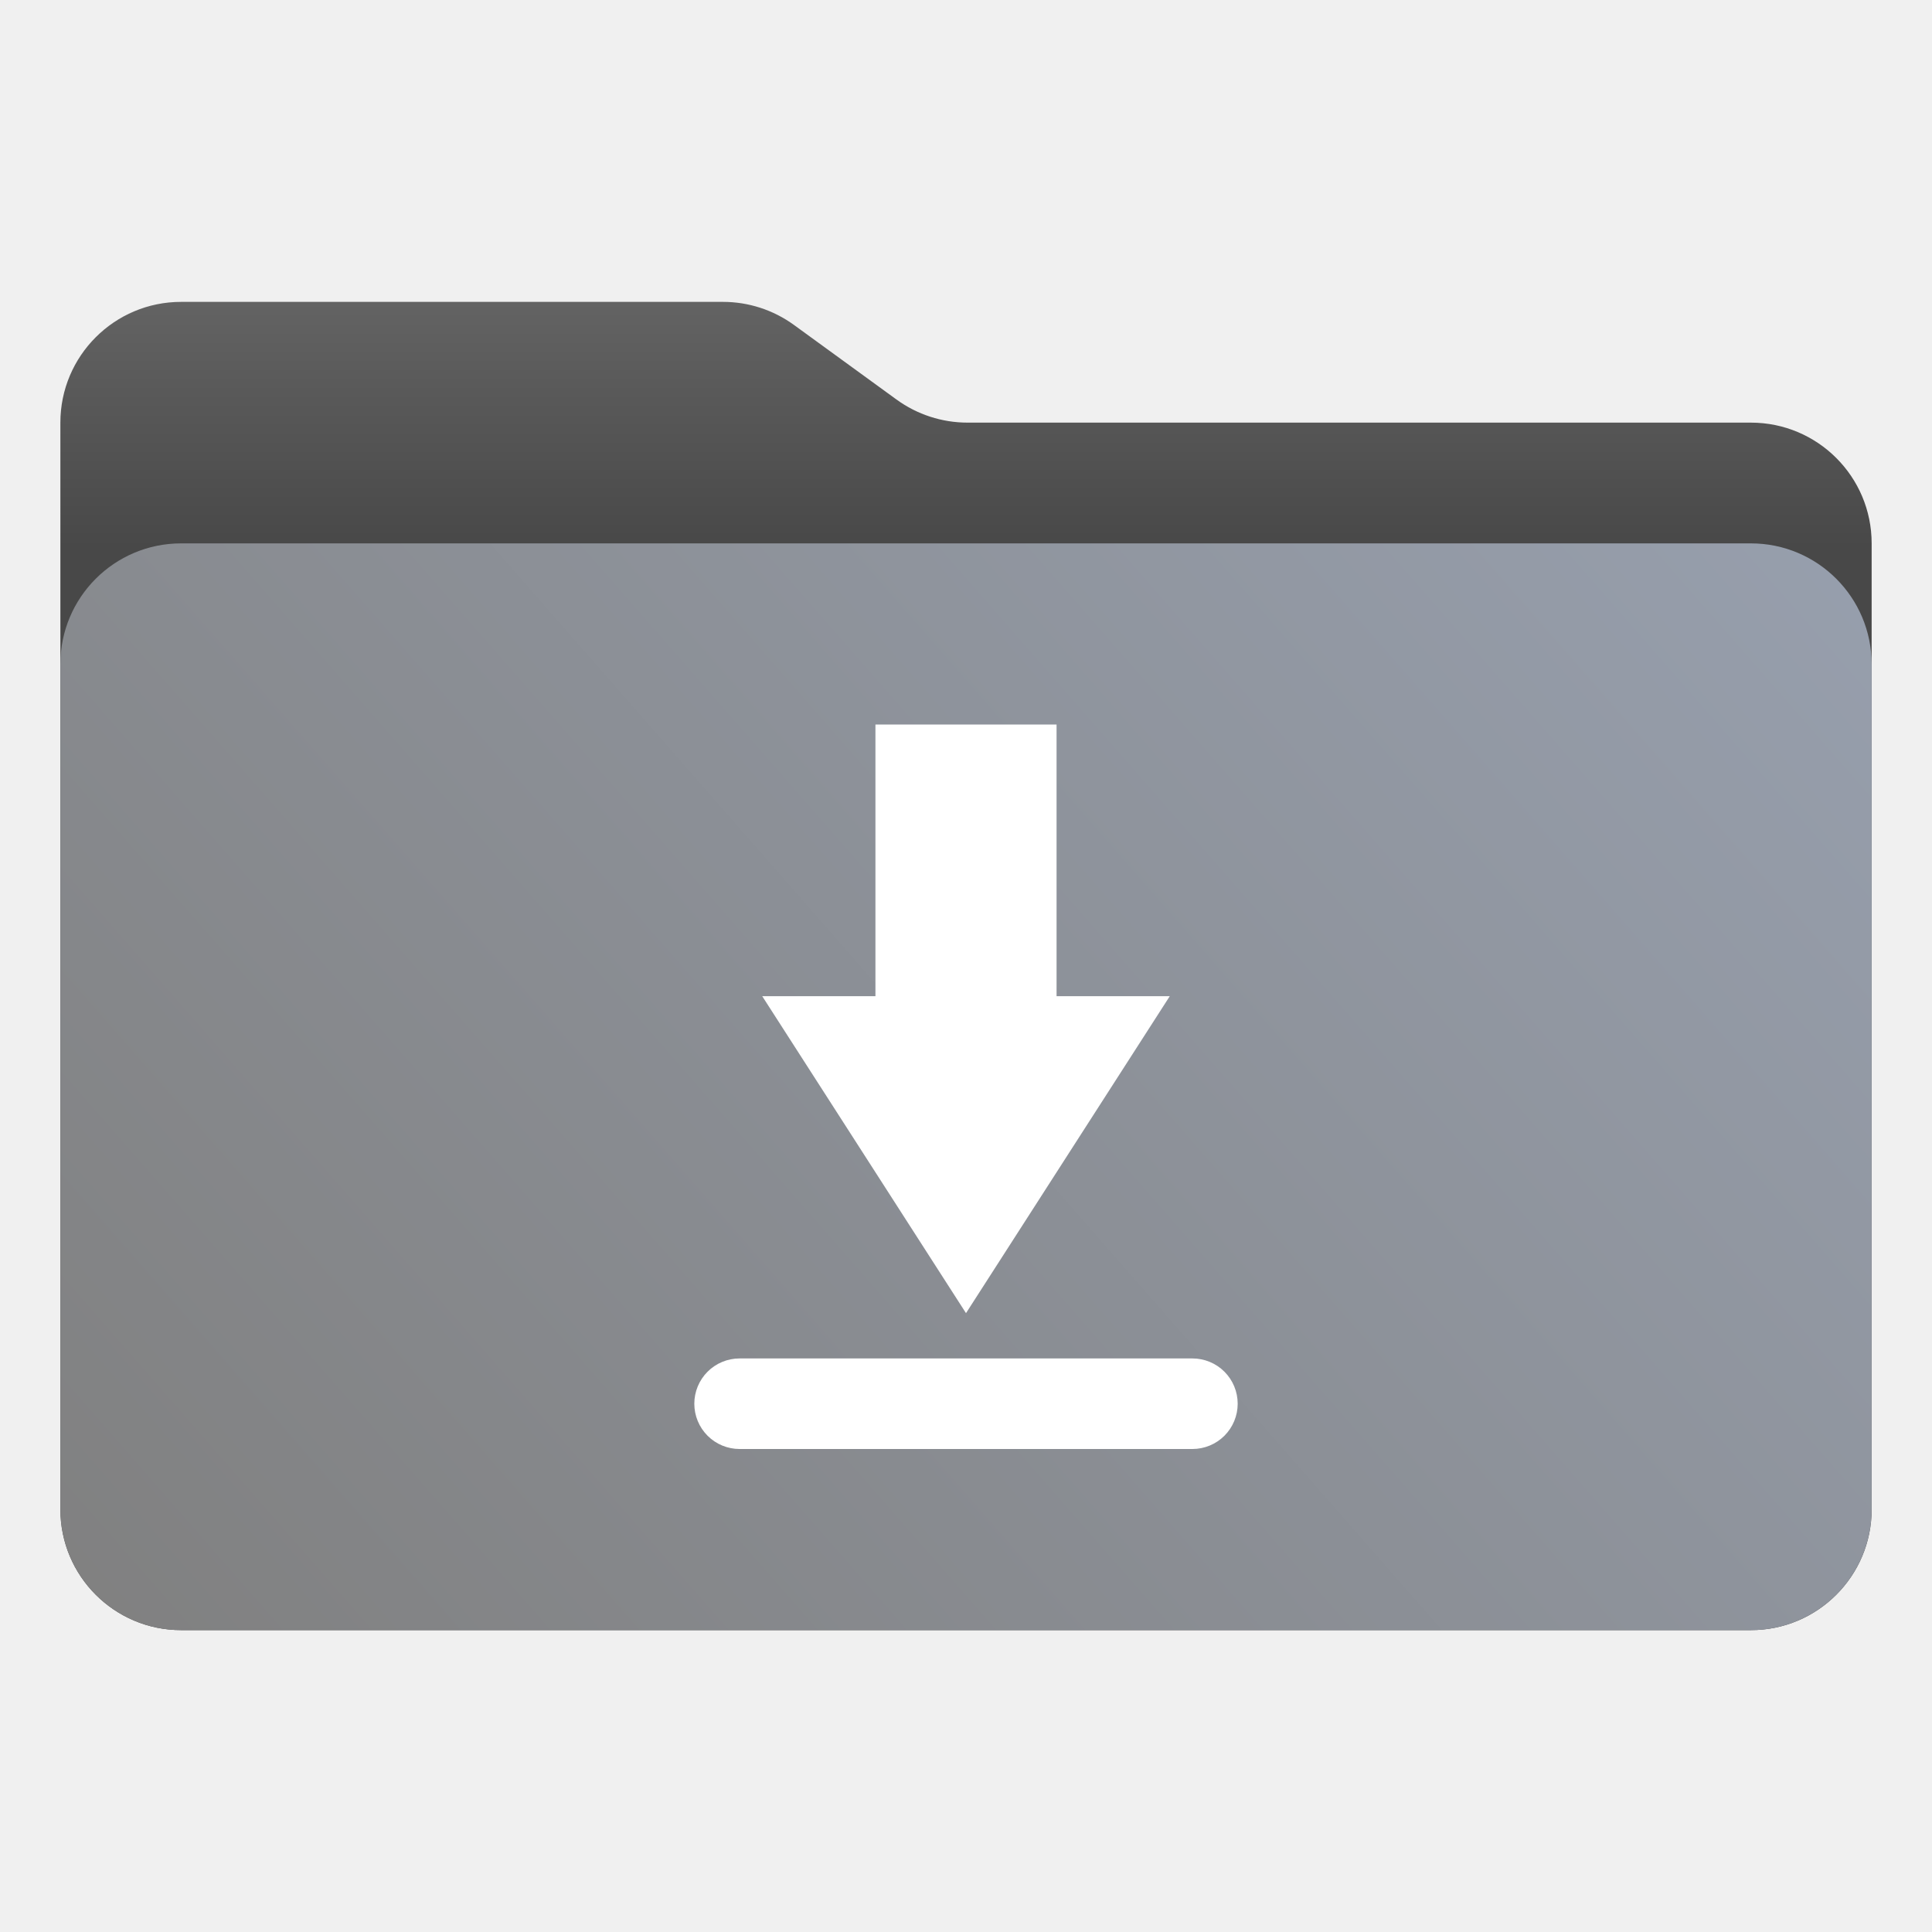
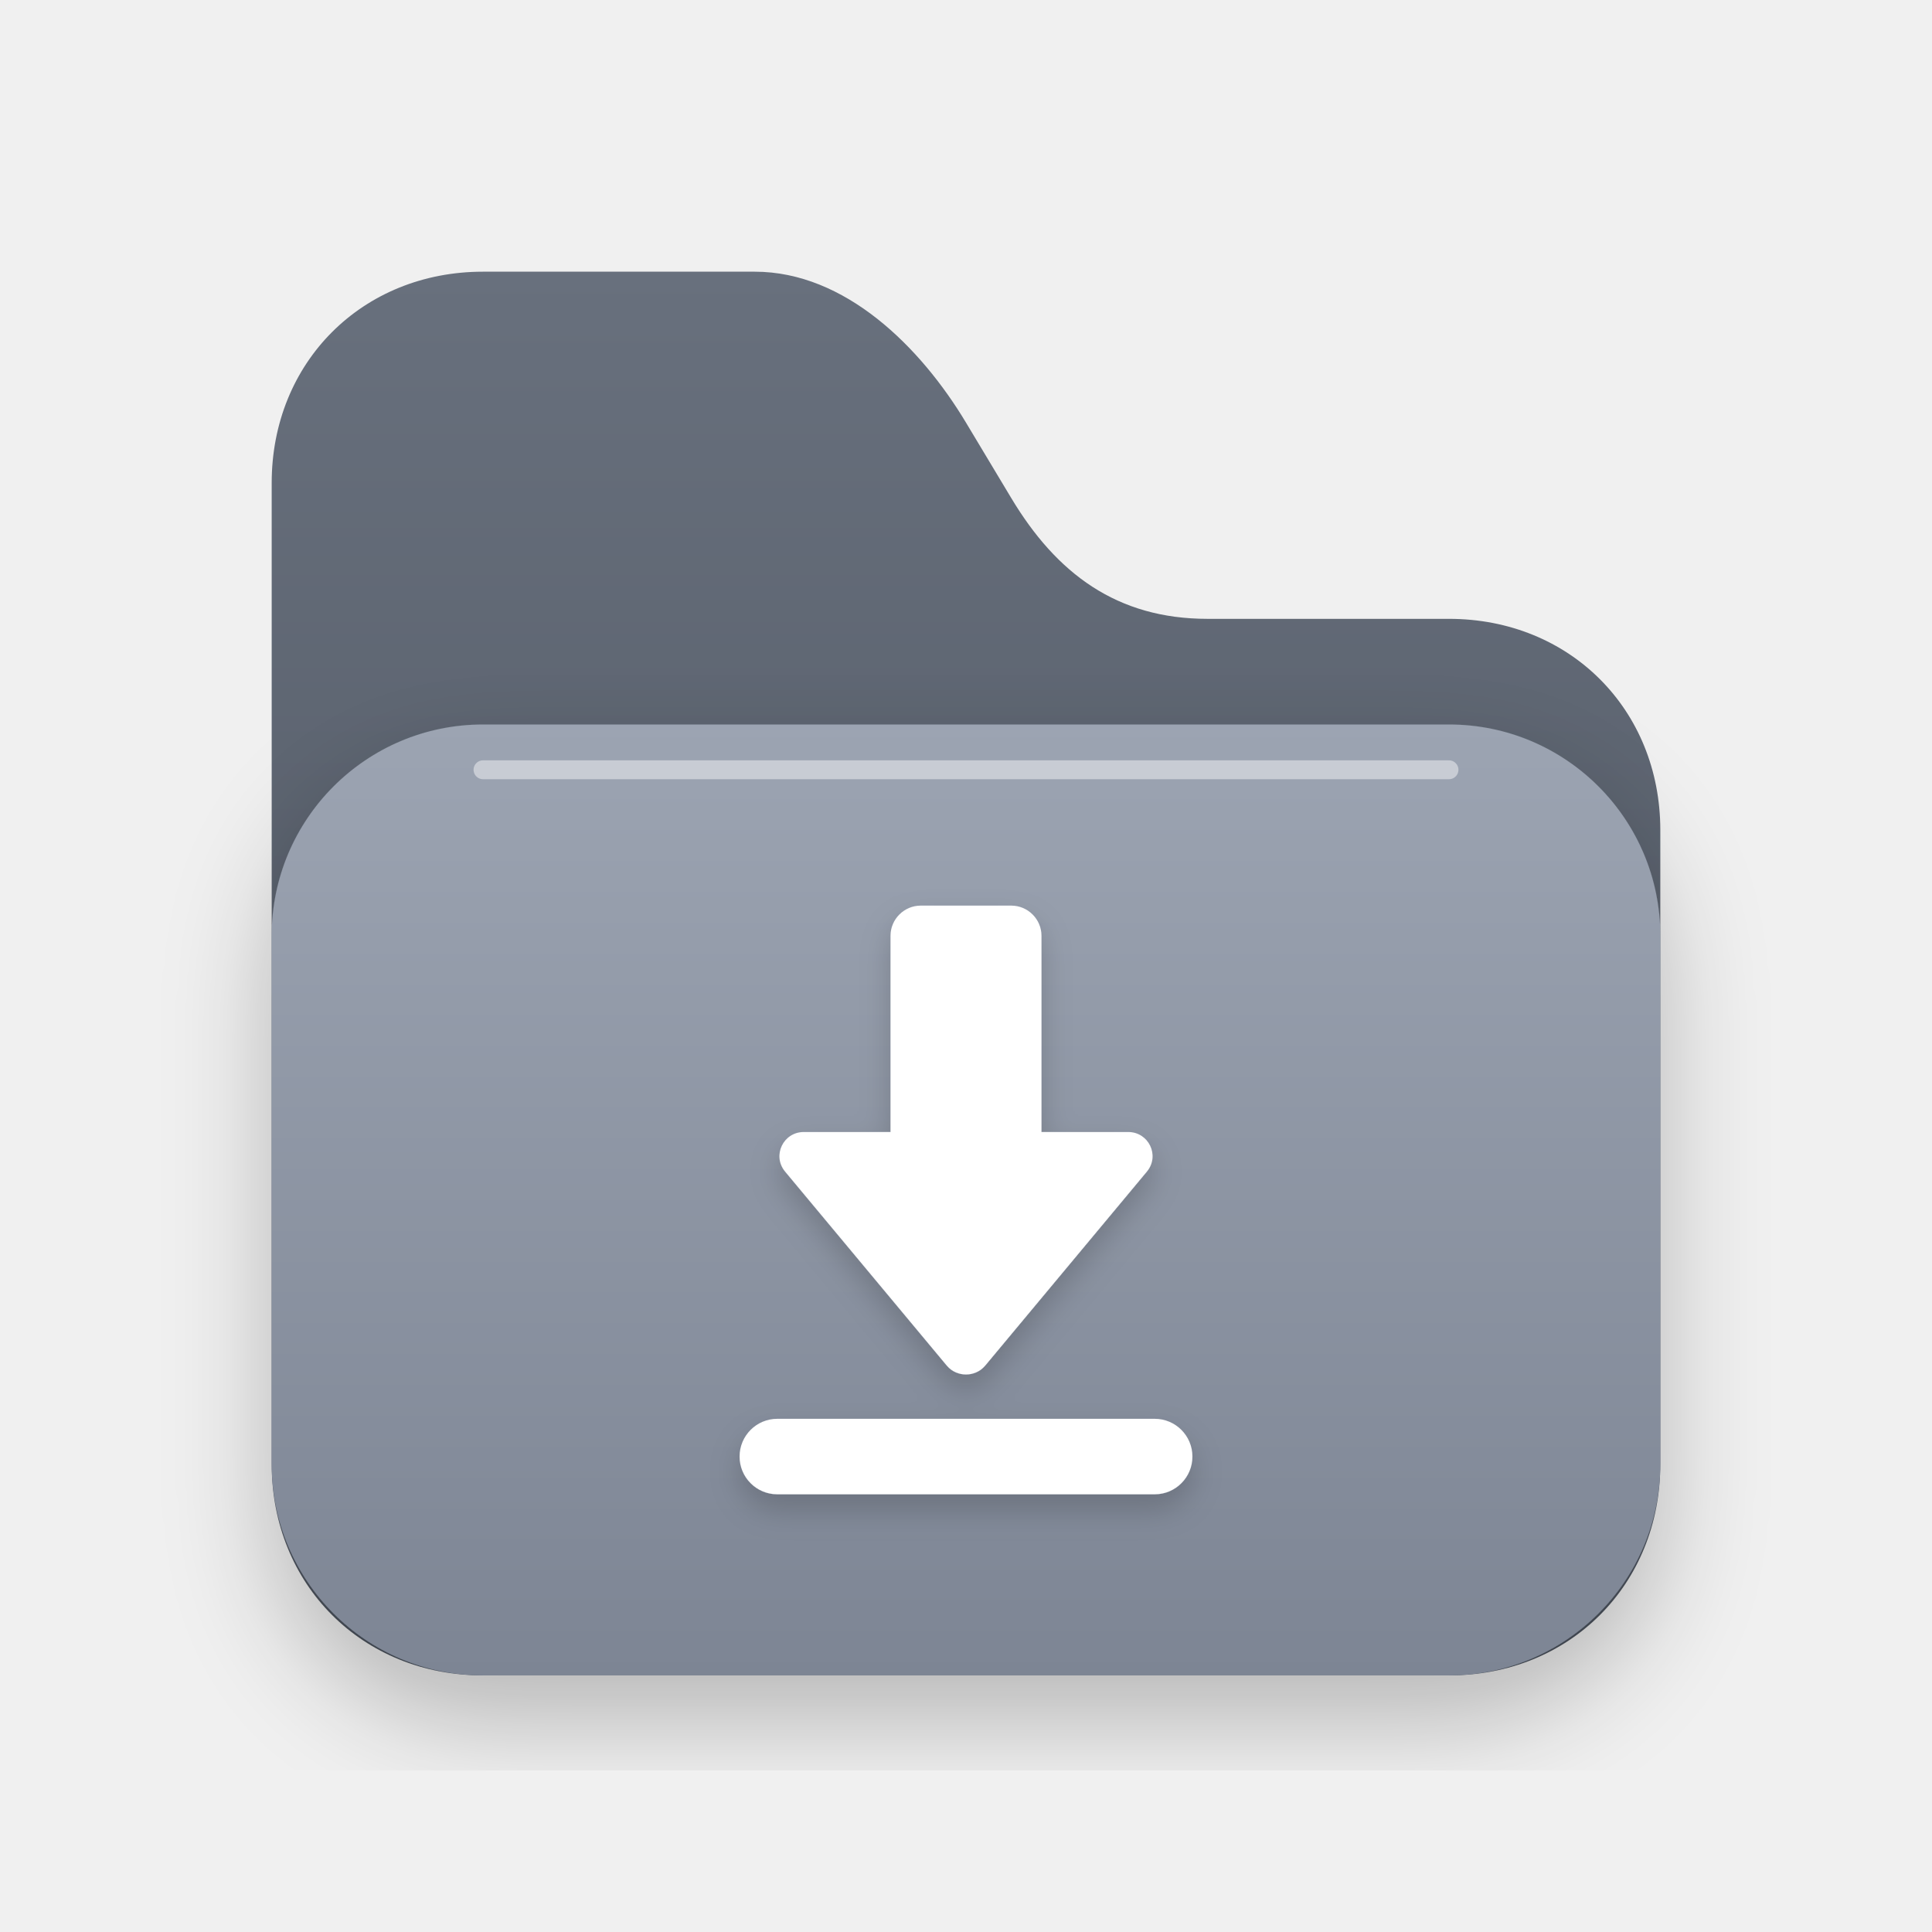
- <svg xmlns="http://www.w3.org/2000/svg" width="256" height="256" fill="none" version="1.1" viewBox="0 0 256 256">
-   <path d="m8 56c0-8.837 7.163-16 16-16h71.797c3.381 0 6.676 1.071 9.411 3.06l13.584 9.88c2.735 1.989 6.029 3.06 9.411 3.06h103.8c8.837 0 16 7.163 16 16v128c0 8.837-7.163 16-16 16h-208c-8.837 0-16-7.163-16-16z" fill="url(#paint0_linear_2053_149)" />
-   <path d="m8 88c0-8.837 7.163-16 16-16h208c8.837 0 16 7.163 16 16v112c0 8.837-7.163 16-16 16h-208c-8.837 0-16-7.163-16-16z" fill="url(#paint1_linear_2054_731)" />
-   <path d="m140 96v36h15l-27 42-27-42h15v-36h24z" fill="#fff" />
-   <path d="m98 180c-1.591 0-3.117 0.632-4.243 1.757-1.125 1.126-1.757 2.652-1.757 4.243s0.632 3.117 1.757 4.243c1.125 1.125 2.651 1.757 4.243 1.757h60c1.591 0 3.117-0.632 4.243-1.757 1.125-1.126 1.757-2.652 1.757-4.243s-0.632-3.117-1.757-4.243c-1.126-1.125-2.652-1.757-4.243-1.757h-60z" fill="#fff" />
+ <svg xmlns="http://www.w3.org/2000/svg" viewBox="0 0 256 256" width="256" height="256">
  <defs>
-     <linearGradient id="paint1_linear_2054_731" x1="248" x2="40.837" y1="72" y2="253.48" gradientUnits="userSpaceOnUse">
-       <stop stop-color="#979FAD" offset="0" />
-       <stop stop-color="#808080" offset="1" />
+     <linearGradient id="back-folder" x1="0%" y1="0%" x2="0%" y2="100%">
+       <stop offset="0%" stop-color="#68707d" />
+       <stop offset="100%" stop-color="#4b525d" />
    </linearGradient>
-     <linearGradient id="paint0_linear_2053_149" x1="121" x2="121" y1="72.5" y2="40" gradientUnits="userSpaceOnUse">
-       <stop stop-color="#484848" offset="0" />
-       <stop stop-color="#636363" offset="1" />
+     <linearGradient id="front-folder" x1="0%" y1="0%" x2="0%" y2="100%">
+       <stop offset="0%" stop-color="#9ca4b2" />
+       <stop offset="100%" stop-color="#7d8594" />
    </linearGradient>
+     <filter id="shadow" x="-10%" y="-10%" width="120%" height="120%">
+       <feDropShadow dx="0" dy="6" stdDeviation="7" flood-opacity="0.24" />
+     </filter>
+     <filter id="glyph-shadow" x="-20%" y="-20%" width="140%" height="140%">
+       <feDropShadow dx="0" dy="2" stdDeviation="2" flood-opacity="0.18" />
+     </filter>
  </defs>
+   <path d="M 36 64 C 36 48 48 36 64 36 L 100 36 C 112 36 122 46 128 56 L 134 66 C 140 76 148 82 160 82 L 192 82 C 208 82 220 94 220 110 L 220 194 C 220 210 208 222 192 222 L 64 222 C 48 222 36 210 36 194 Z" fill="url(#back-folder)" />
+   <rect x="36" y="96" width="184" height="126" rx="28" ry="28" fill="url(#front-folder)" filter="url(#shadow)" />
+   <path d="M 64 102 L 192 102" stroke="#ffffff" stroke-width="2.5" stroke-linecap="round" opacity="0.45" />
+   <g filter="url(#glyph-shadow)" fill="#ffffff">
+     <path d="M 122 120 C 119.8 120 118 121.8 118 124 V 150 H 106.5 C 103.8 150 102.3 153.1 104 155.2 L 125.5 181 C 126.8 182.5 129.2 182.5 130.5 181 L 152 155.2 C 153.7 153.1 152.2 150 149.5 150 H 138 V 124 C 138 121.8 136.2 120 134 120 H 122 Z" />
+     <rect x="98" y="188" width="60" height="10" rx="5" />
+   </g>
</svg>
